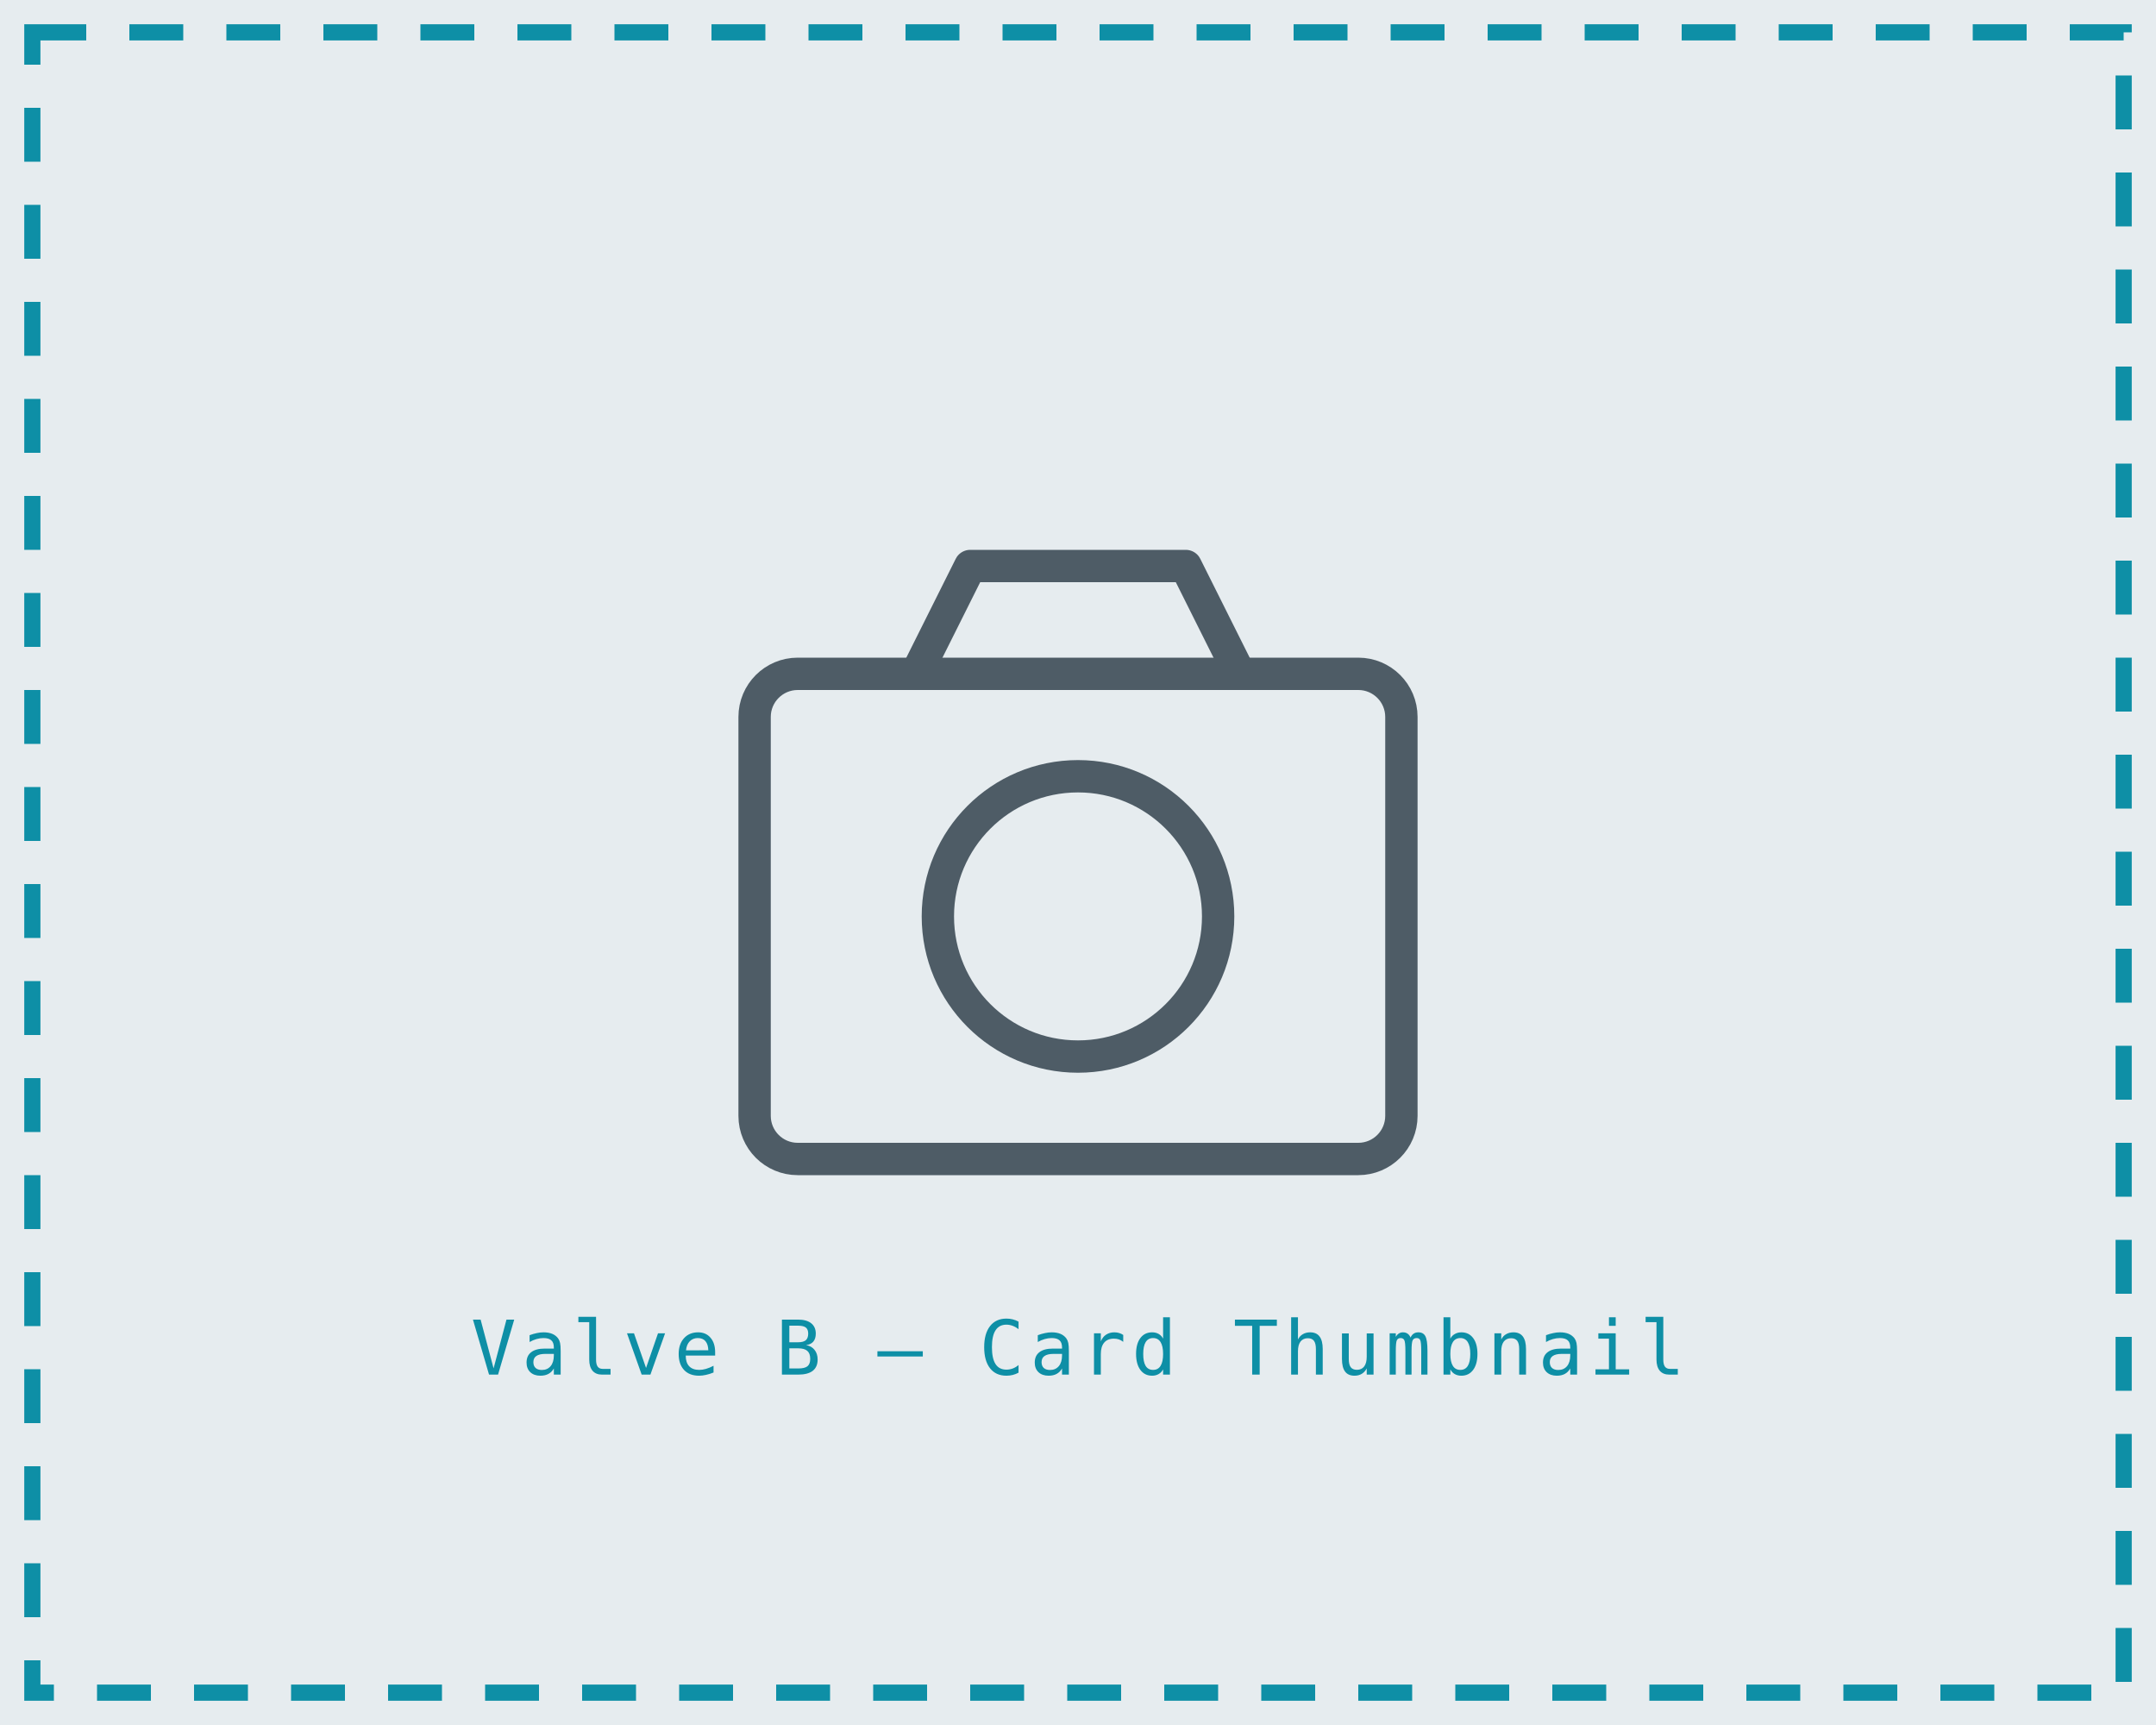
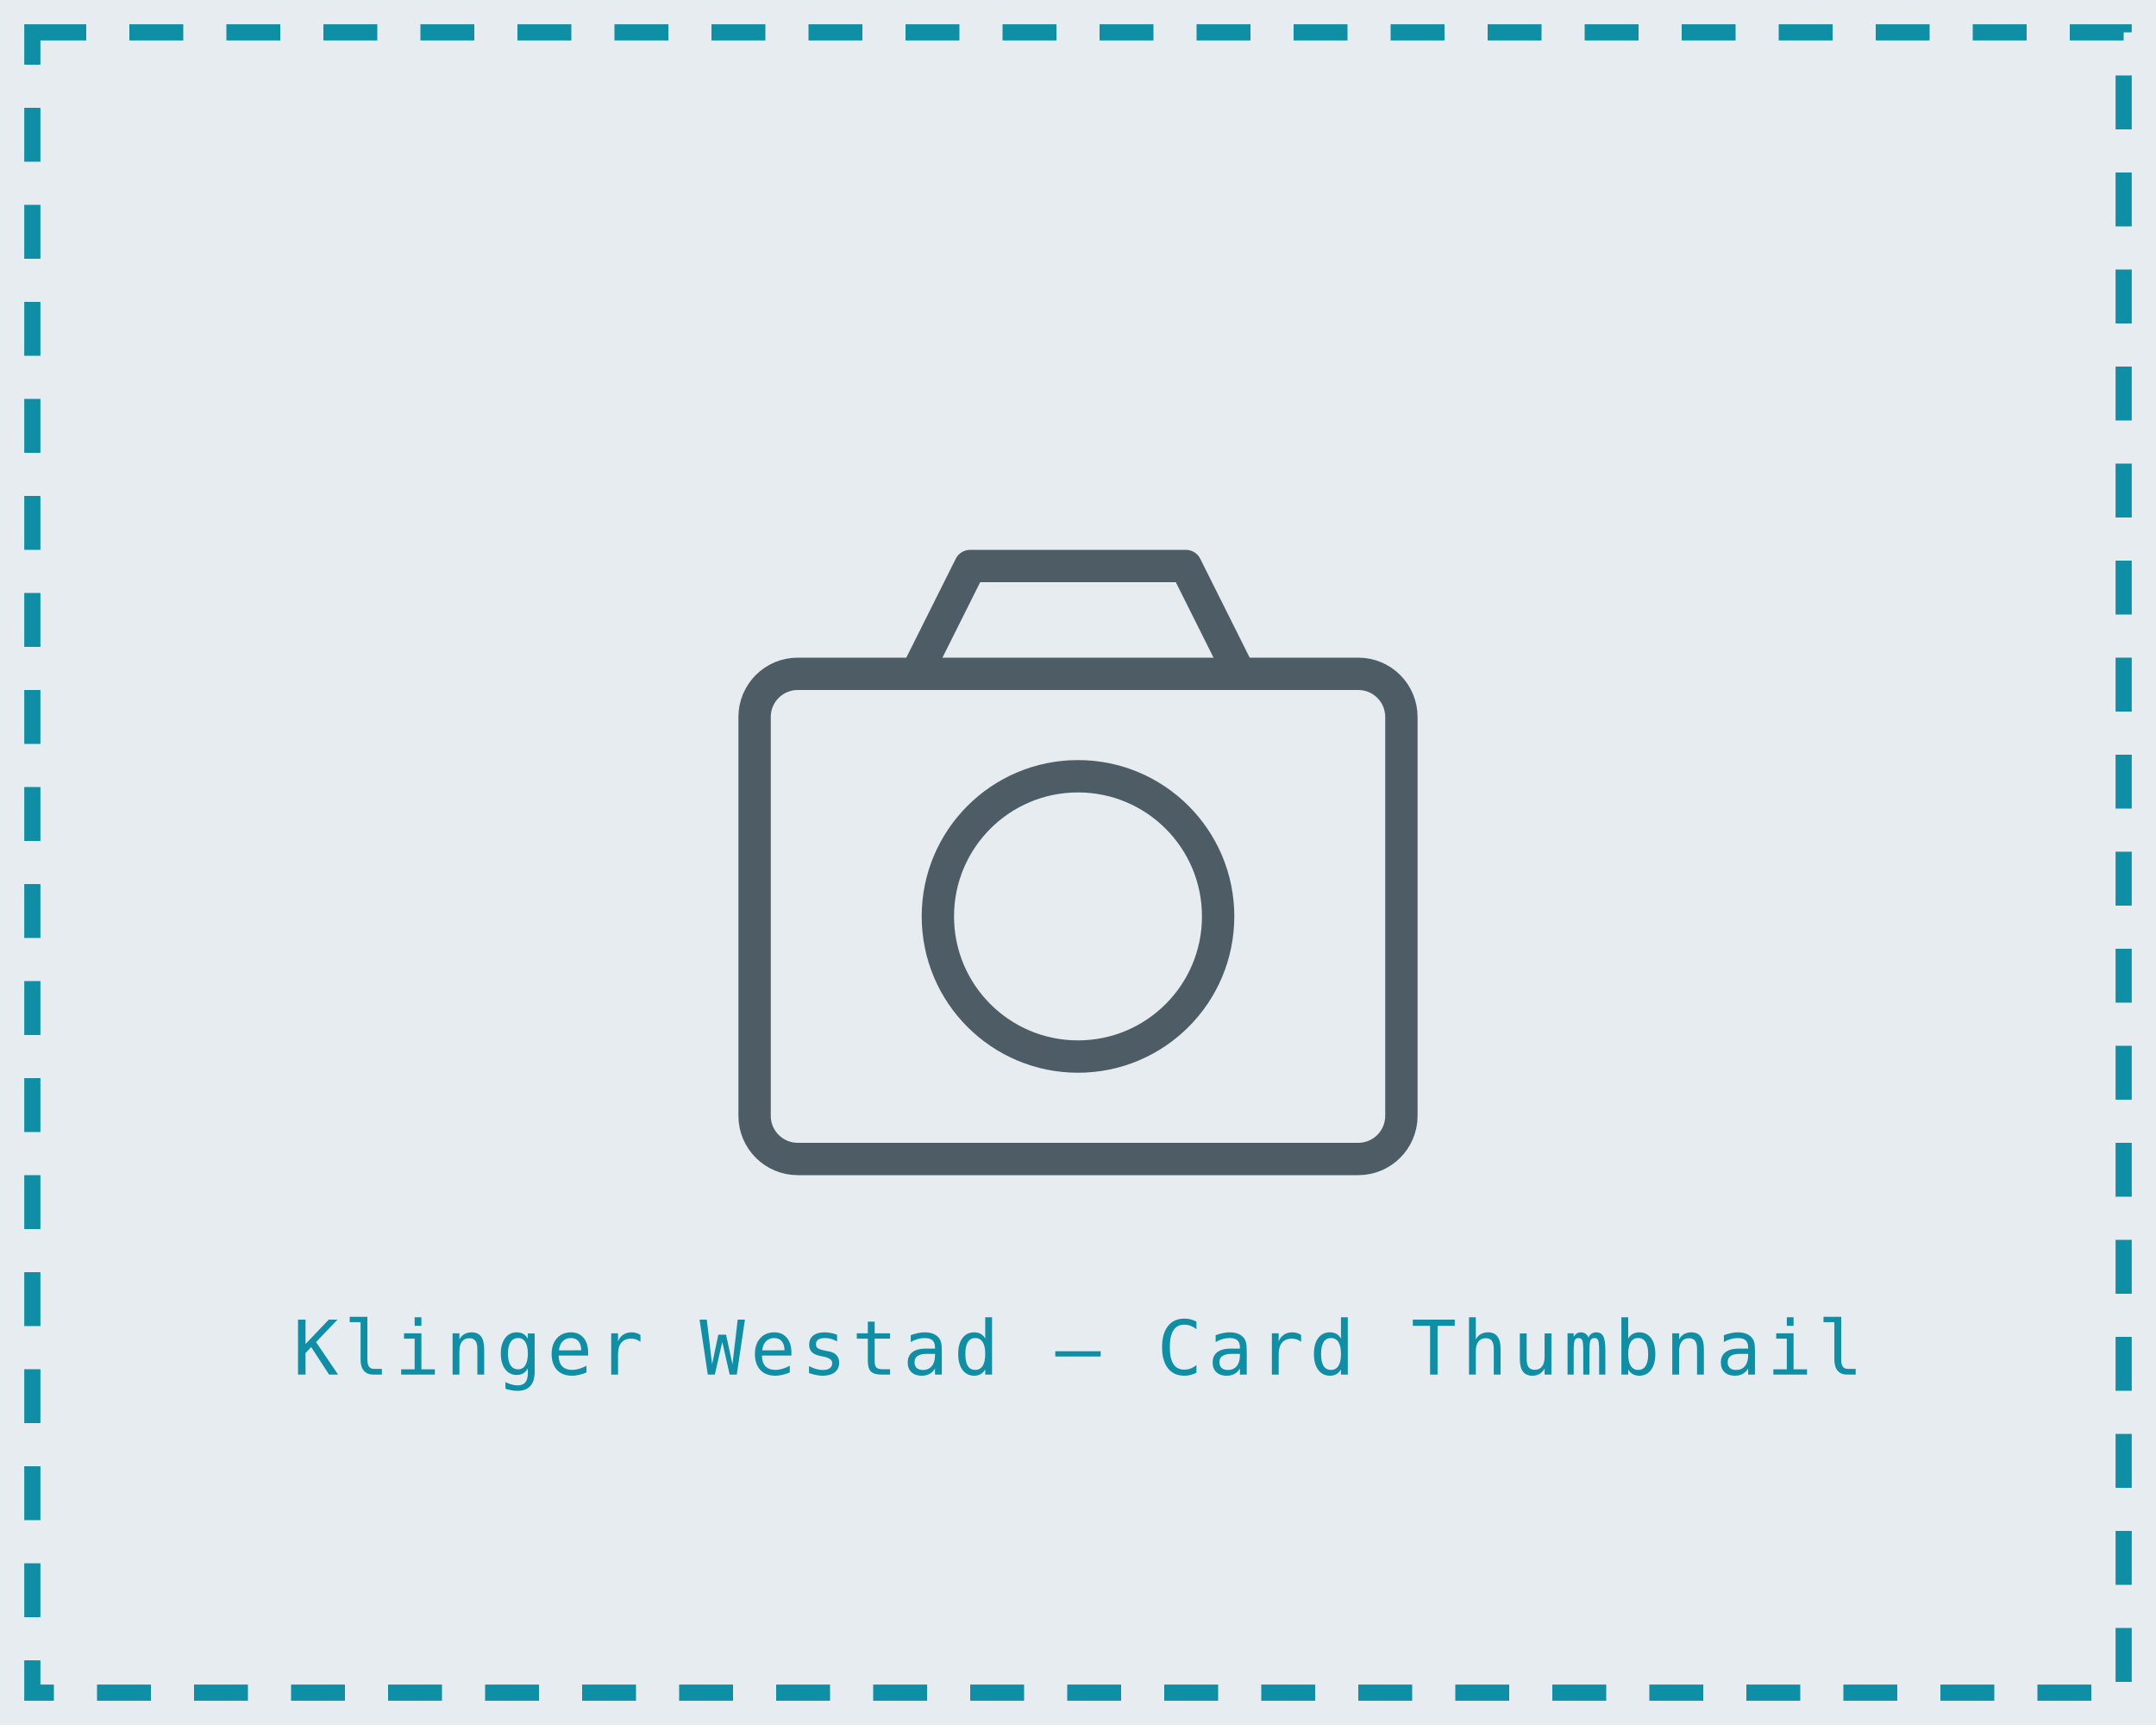
<svg xmlns="http://www.w3.org/2000/svg" viewBox="0 0 400 320">
  <rect width="400" height="320" fill="#E6ECEF" />
  <rect x="6" y="6" width="388" height="308" fill="none" stroke="#0E8FA6" stroke-width="3" stroke-dasharray="10 8" />
  <g fill="none" stroke="#4E5C66" stroke-width="6" stroke-linecap="round" stroke-linejoin="round">
    <rect x="140" y="125" width="120" height="90" rx="8" />
    <circle cx="200" cy="170" r="26" />
    <path d="M170 125 l10 -20 h40 l10 20" />
  </g>
-   <text x="200" y="255" font-family="IBM Plex Mono, monospace" font-size="14" letter-spacing="1" fill="#0E8FA6" text-anchor="middle">Valve B — Card Thumbnail</text>
+   <text x="200" y="255" font-family="IBM Plex Mono, monospace" font-size="14" letter-spacing="1" fill="#0E8FA6" text-anchor="middle">Klinger Westad — Card Thumbnail</text>
</svg>
